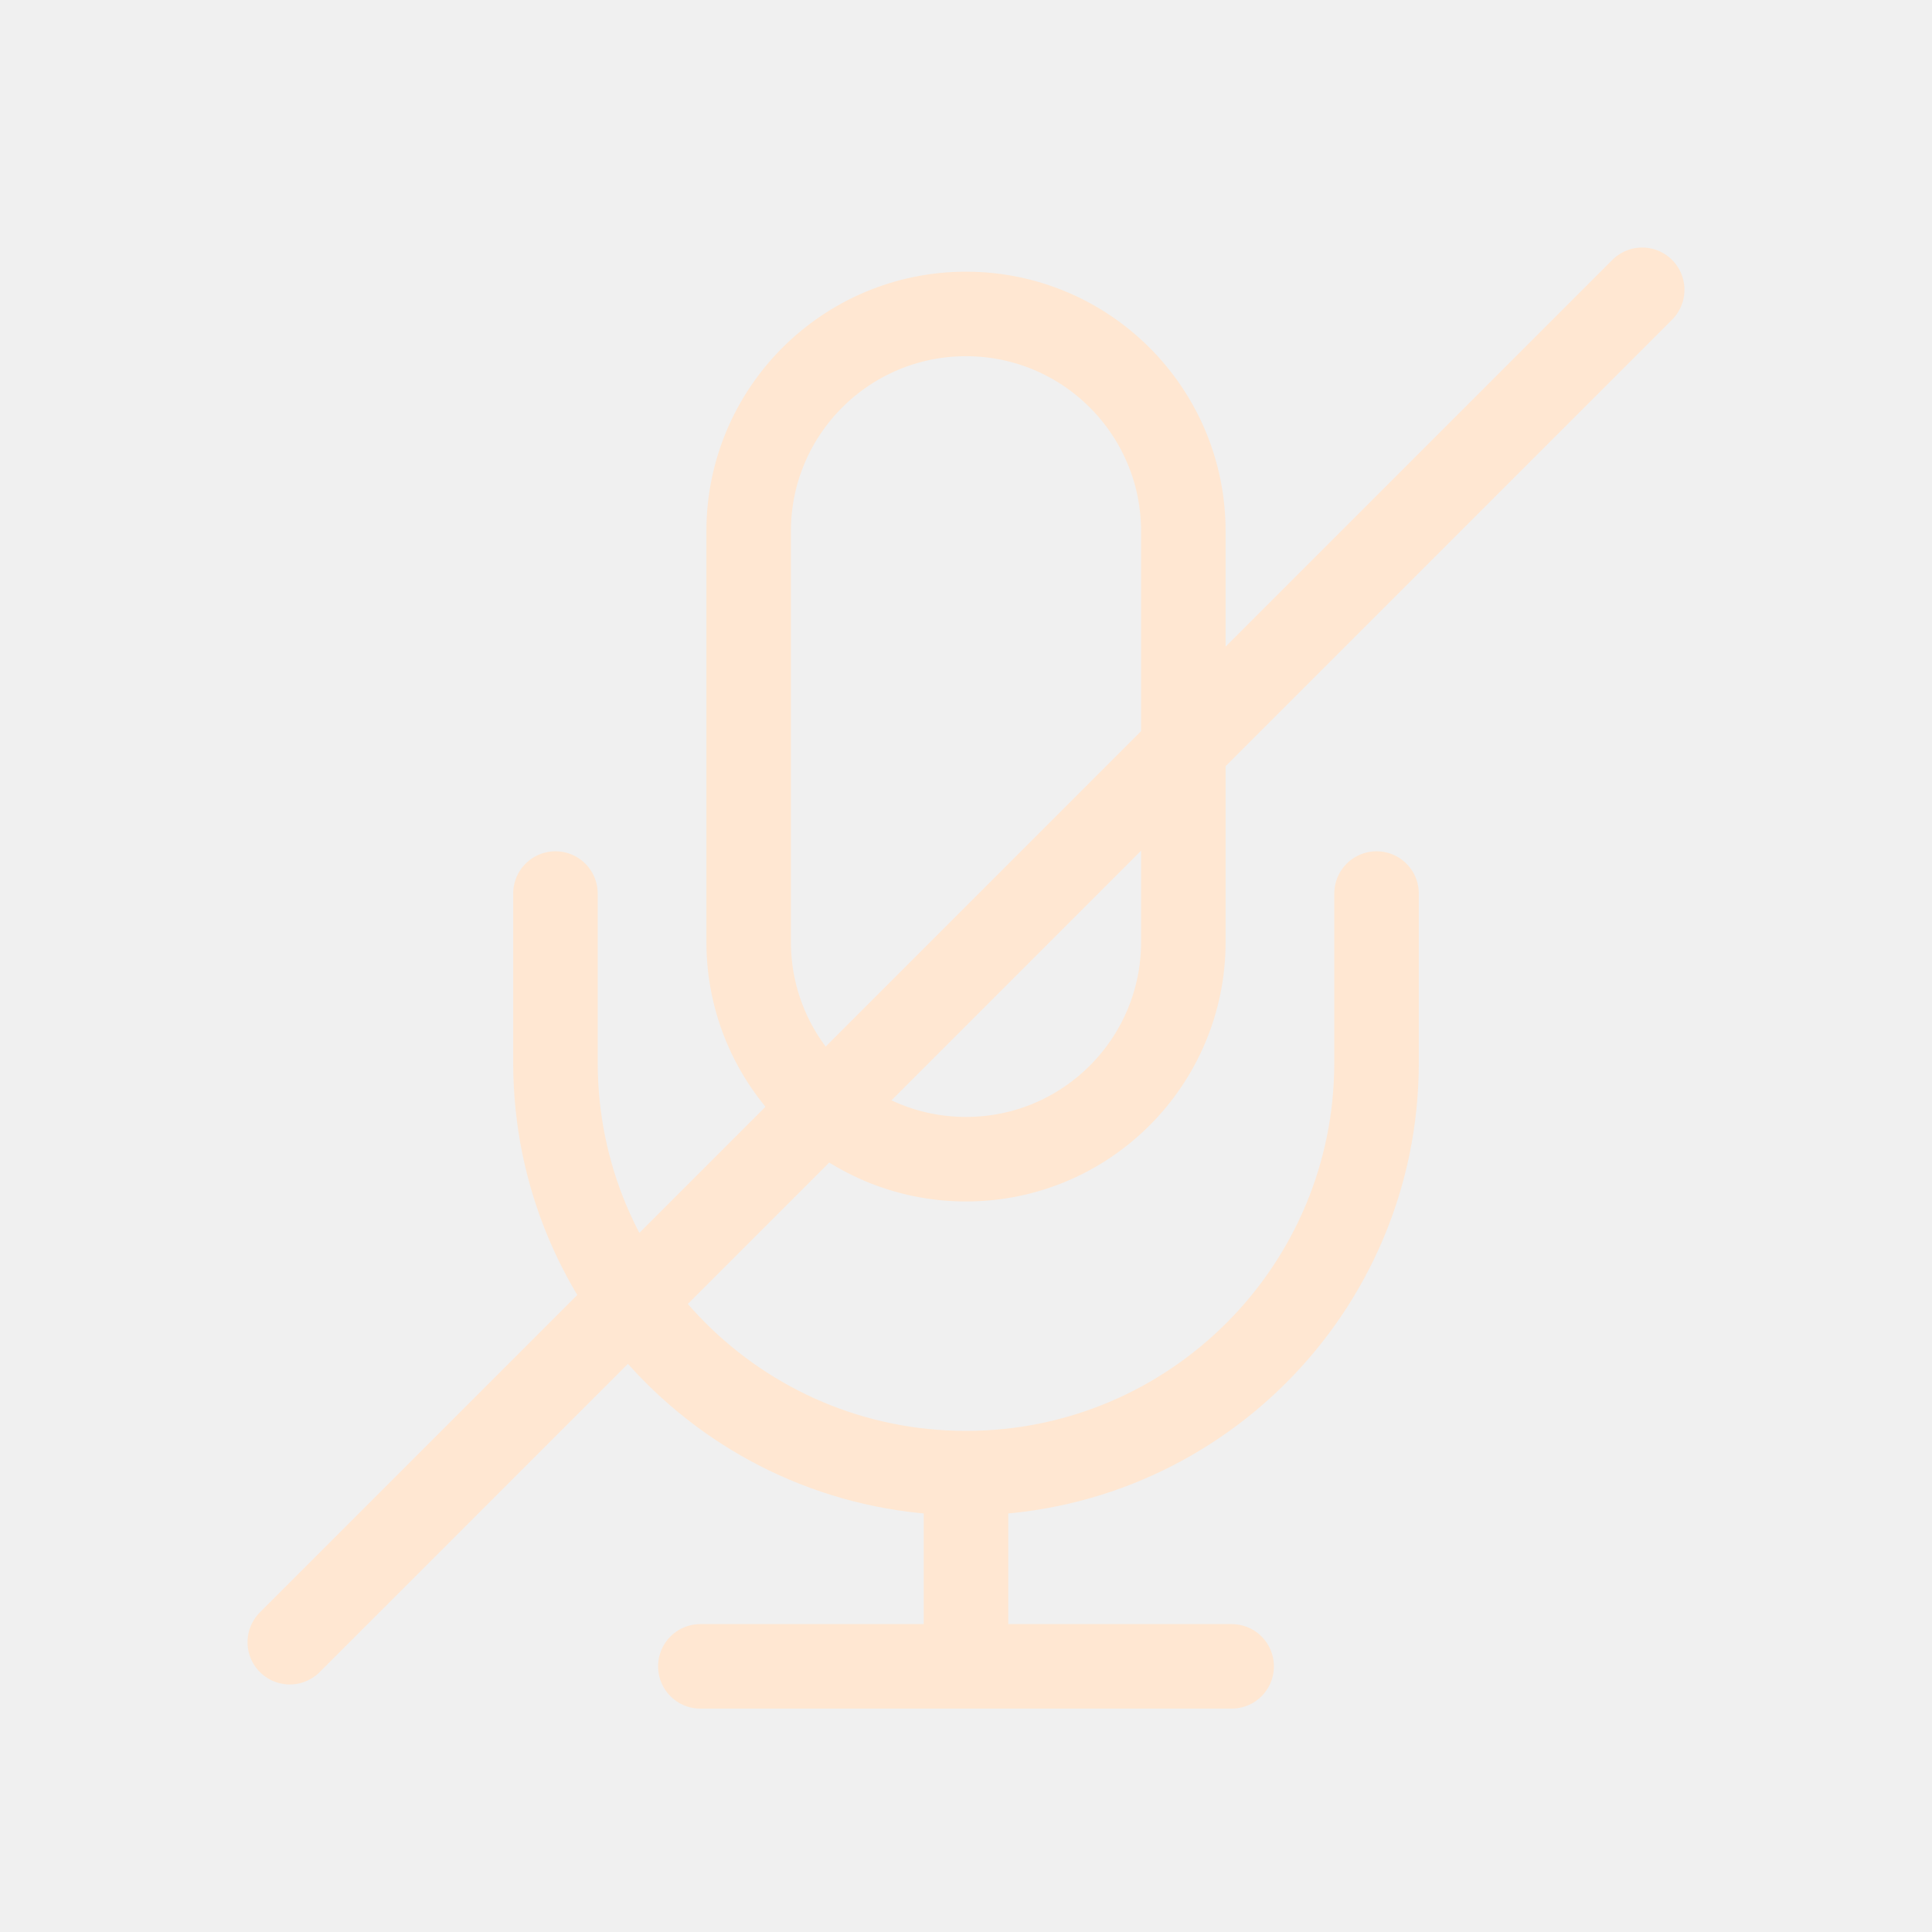
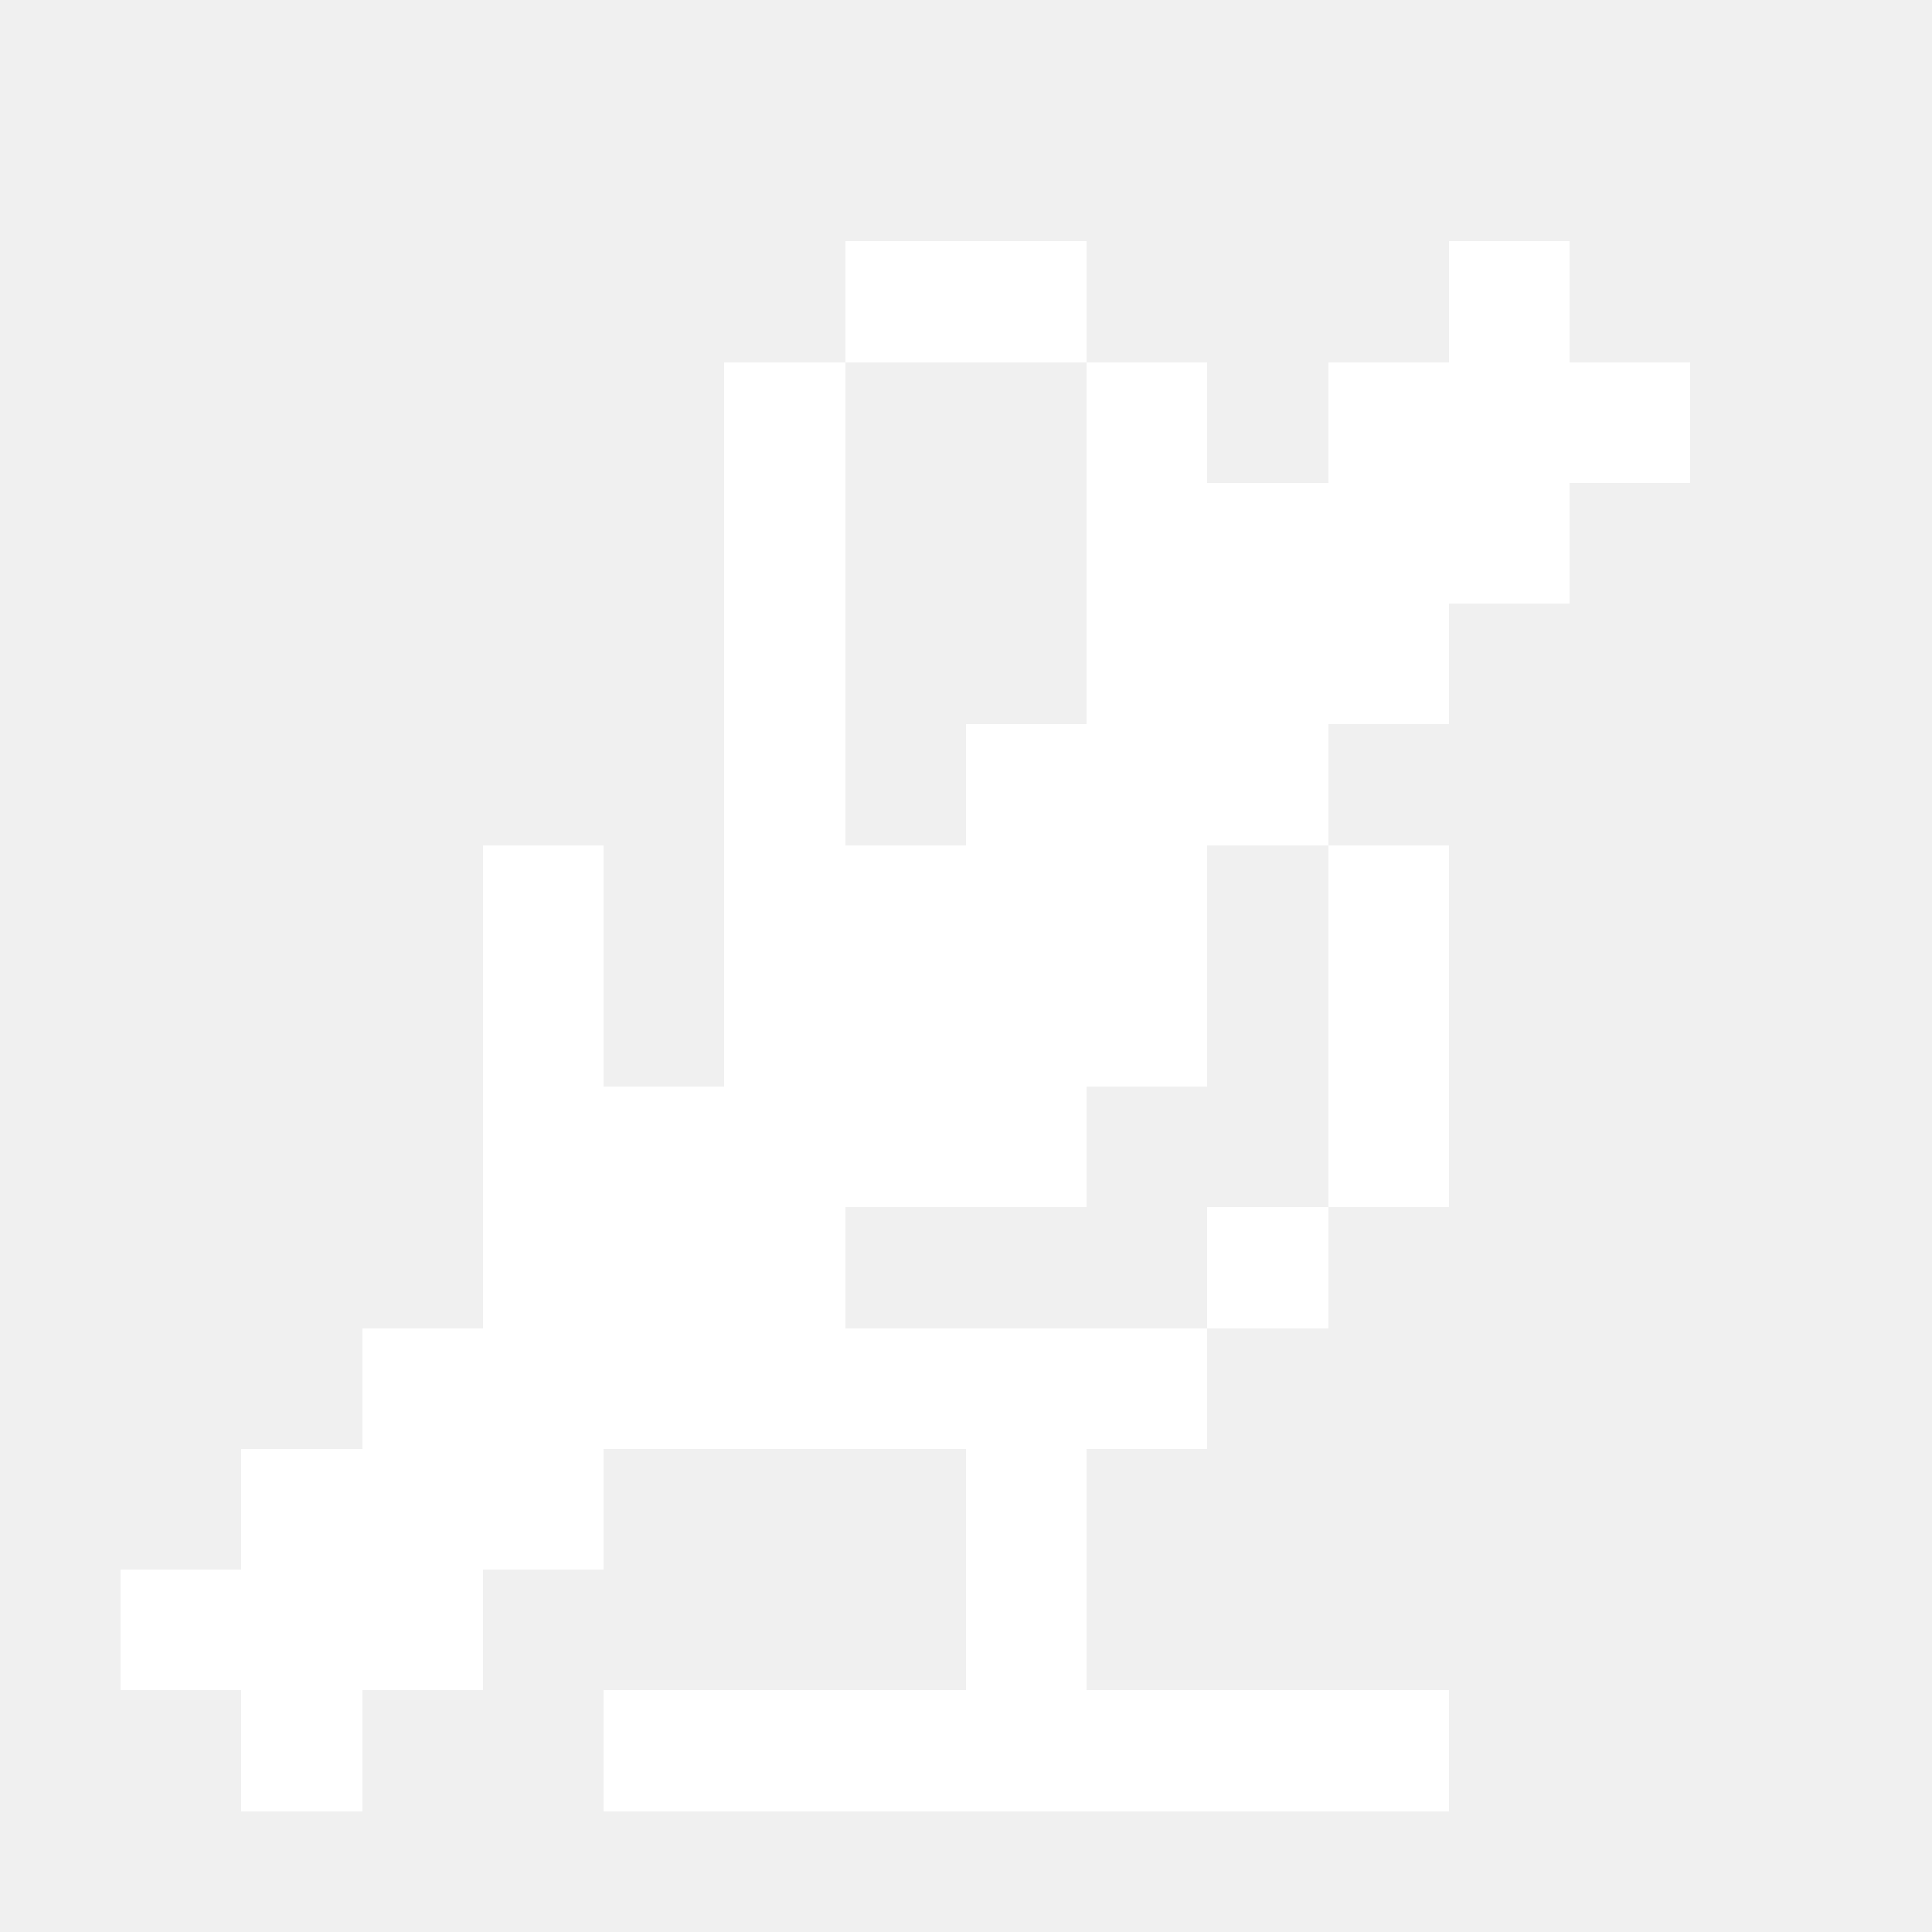
- <svg xmlns="http://www.w3.org/2000/svg" width="80" height="80" viewBox="0 0 80 80">
-   <g fill="none" stroke="#FFE7D2" stroke-width="3.5" stroke-linecap="round" stroke-linejoin="round">
-     <rect x="31" y="13" width="18" height="35" rx="9" />
-     <path d="M23 37V44A17 17 0 0 0 57 44V37 M40 61V69 M29 69H51 M12 68L68 12" />
-   </g>
+ <svg xmlns="http://www.w3.org/2000/svg" viewBox="0 0 16 16" shape-rendering="crispEdges" aria-hidden="true">
+   <path fill="#FFFFFF" d="M7 2h2v1h-2z M12 2h1v1h-1z M6 3h1v1h-1z M9 3h1v1h-1z M11 3h3v1h-3z M6 4h1v1h-1z M9 4h4v1h-4z M6 5h1v1h-1z M9 5h3v1h-3z M6 6h1v1h-1z M8 6h3v1h-3z M4 7h1v1h-1z M6 7h4v1h-4z M11 7h1v1h-1z M4 8h1v1h-1z M6 8h4v1h-4z M11 8h1v1h-1z M4 9h5v1h-5z M11 9h1v1h-1z M4 10h3v1h-3z M10 10h1v1h-1z M3 11h7v1h-7z M2 12h3v1h-3z M8 12h1v1h-1z M1 13h3v1h-3z M8 13h1v1h-1z M2 14h1v1h-1z M5 14h7v1h-7z" />
</svg>
